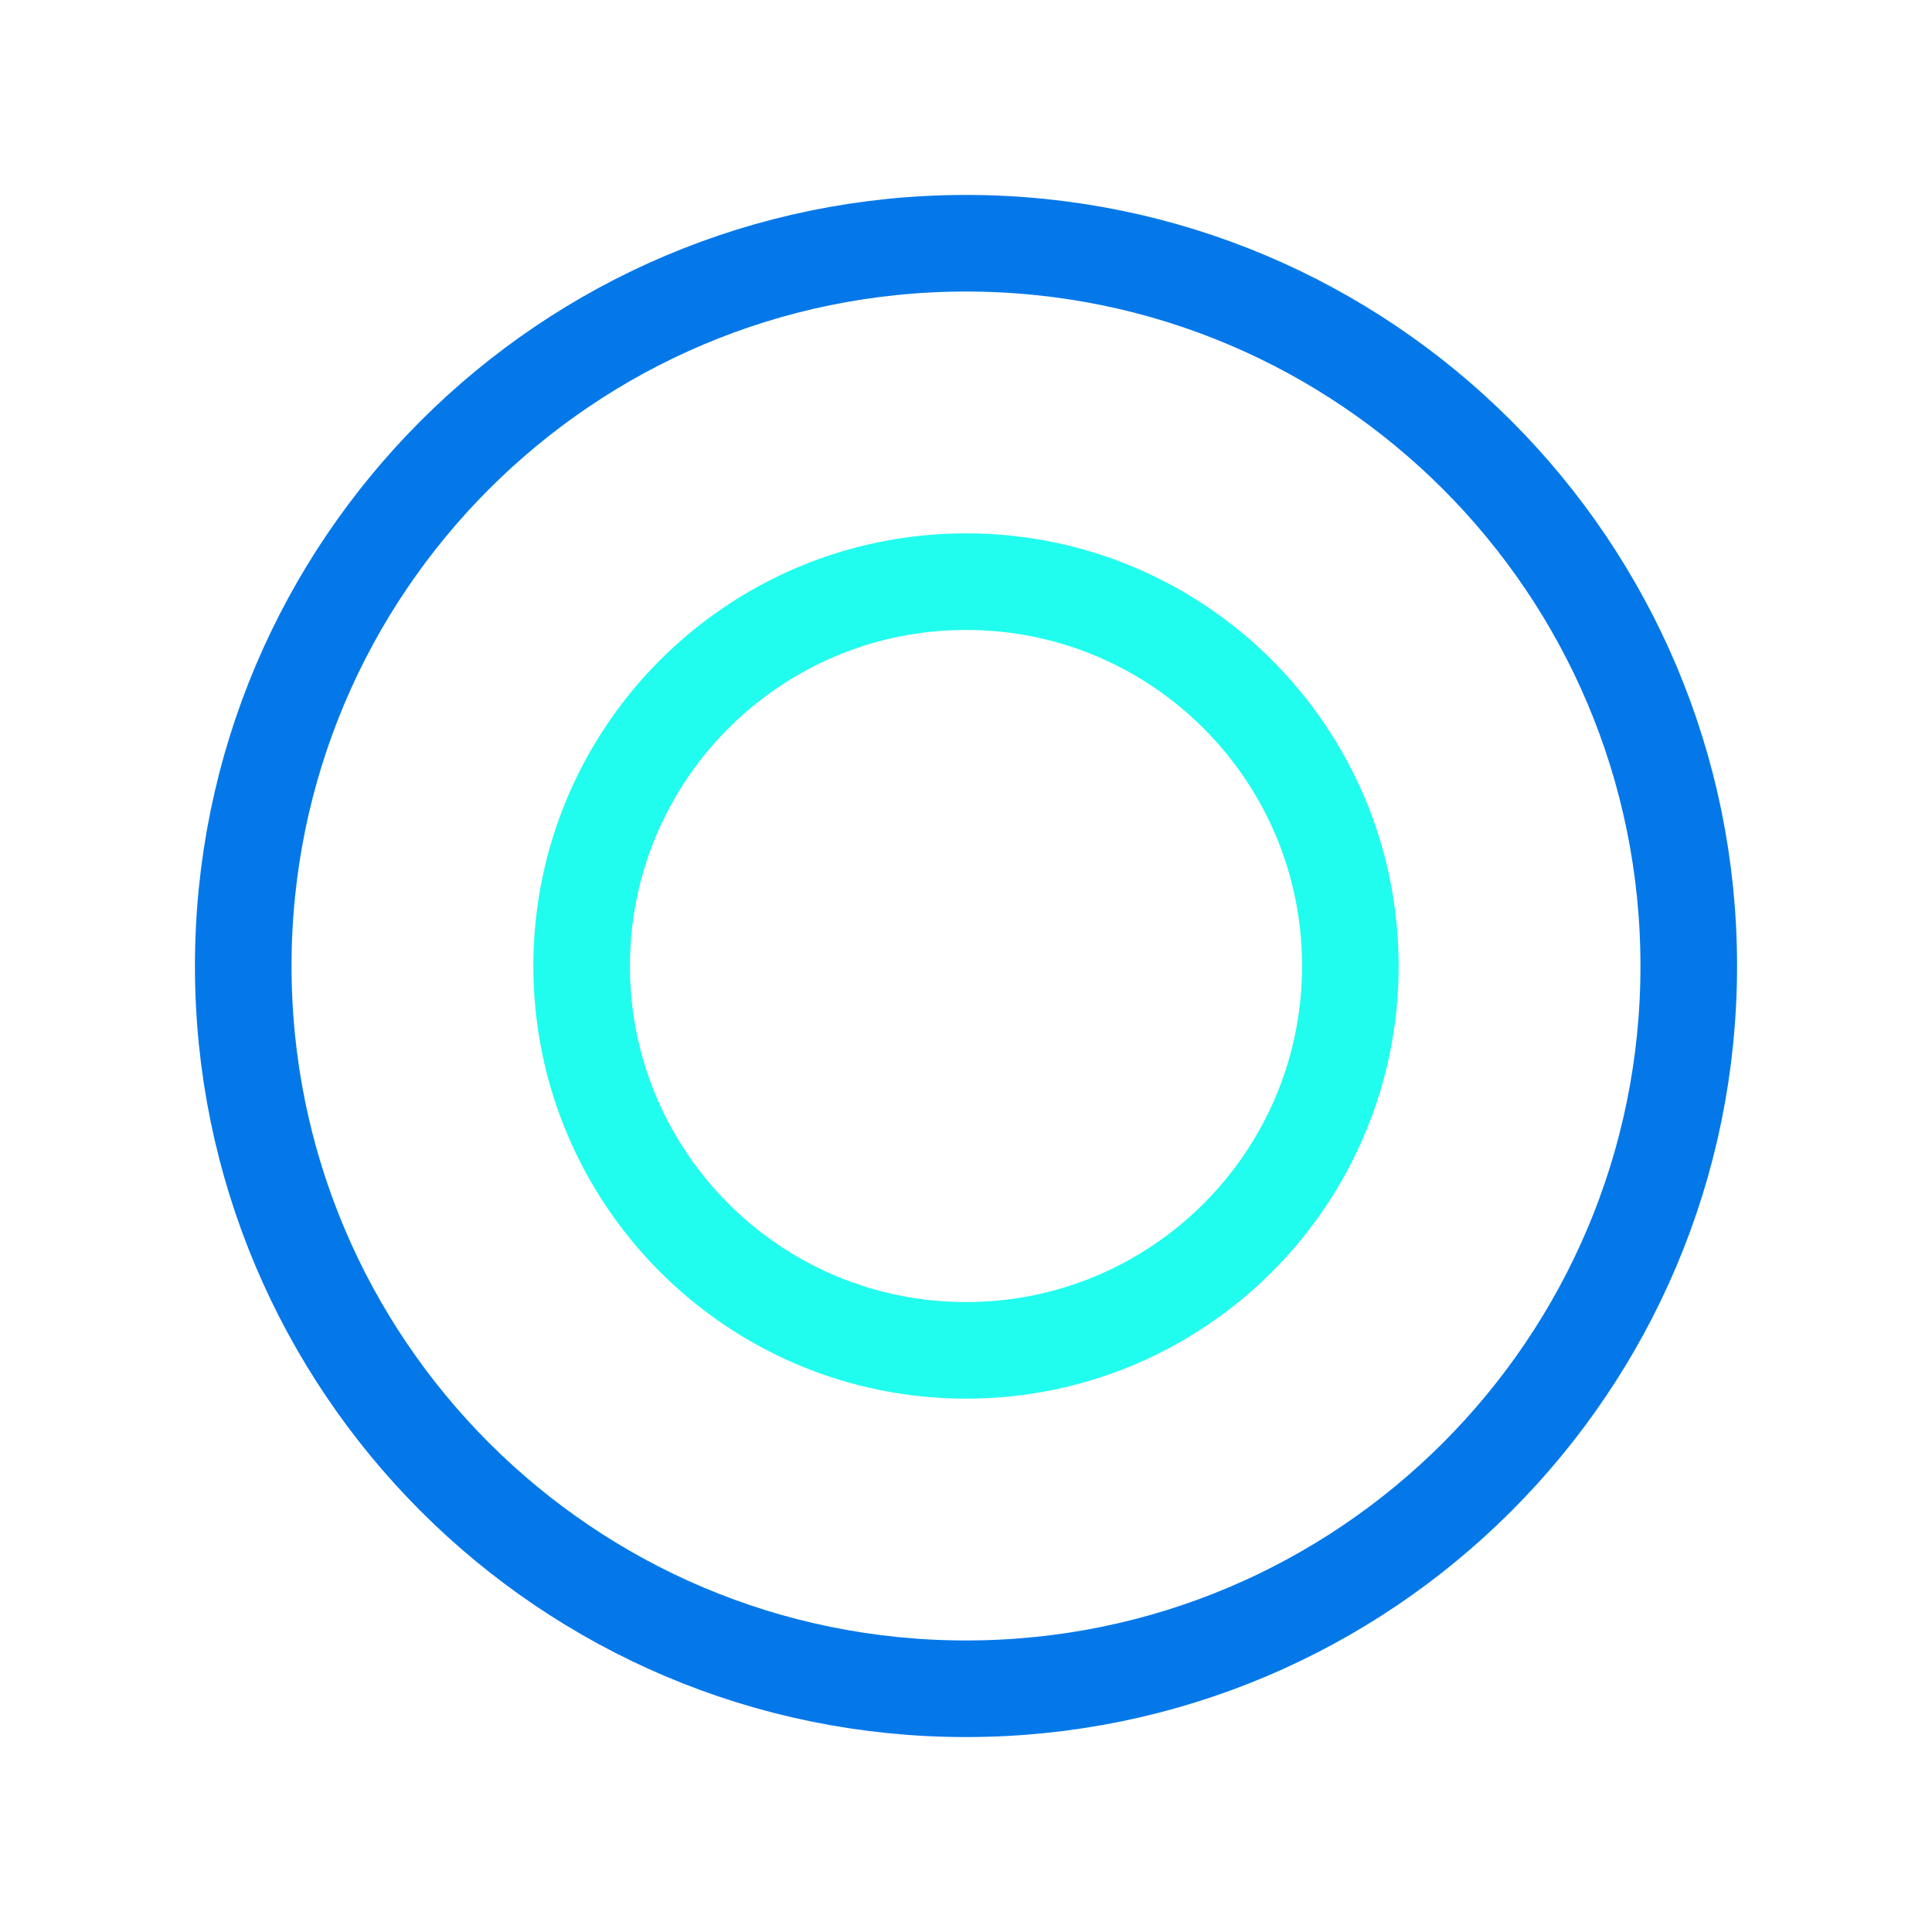
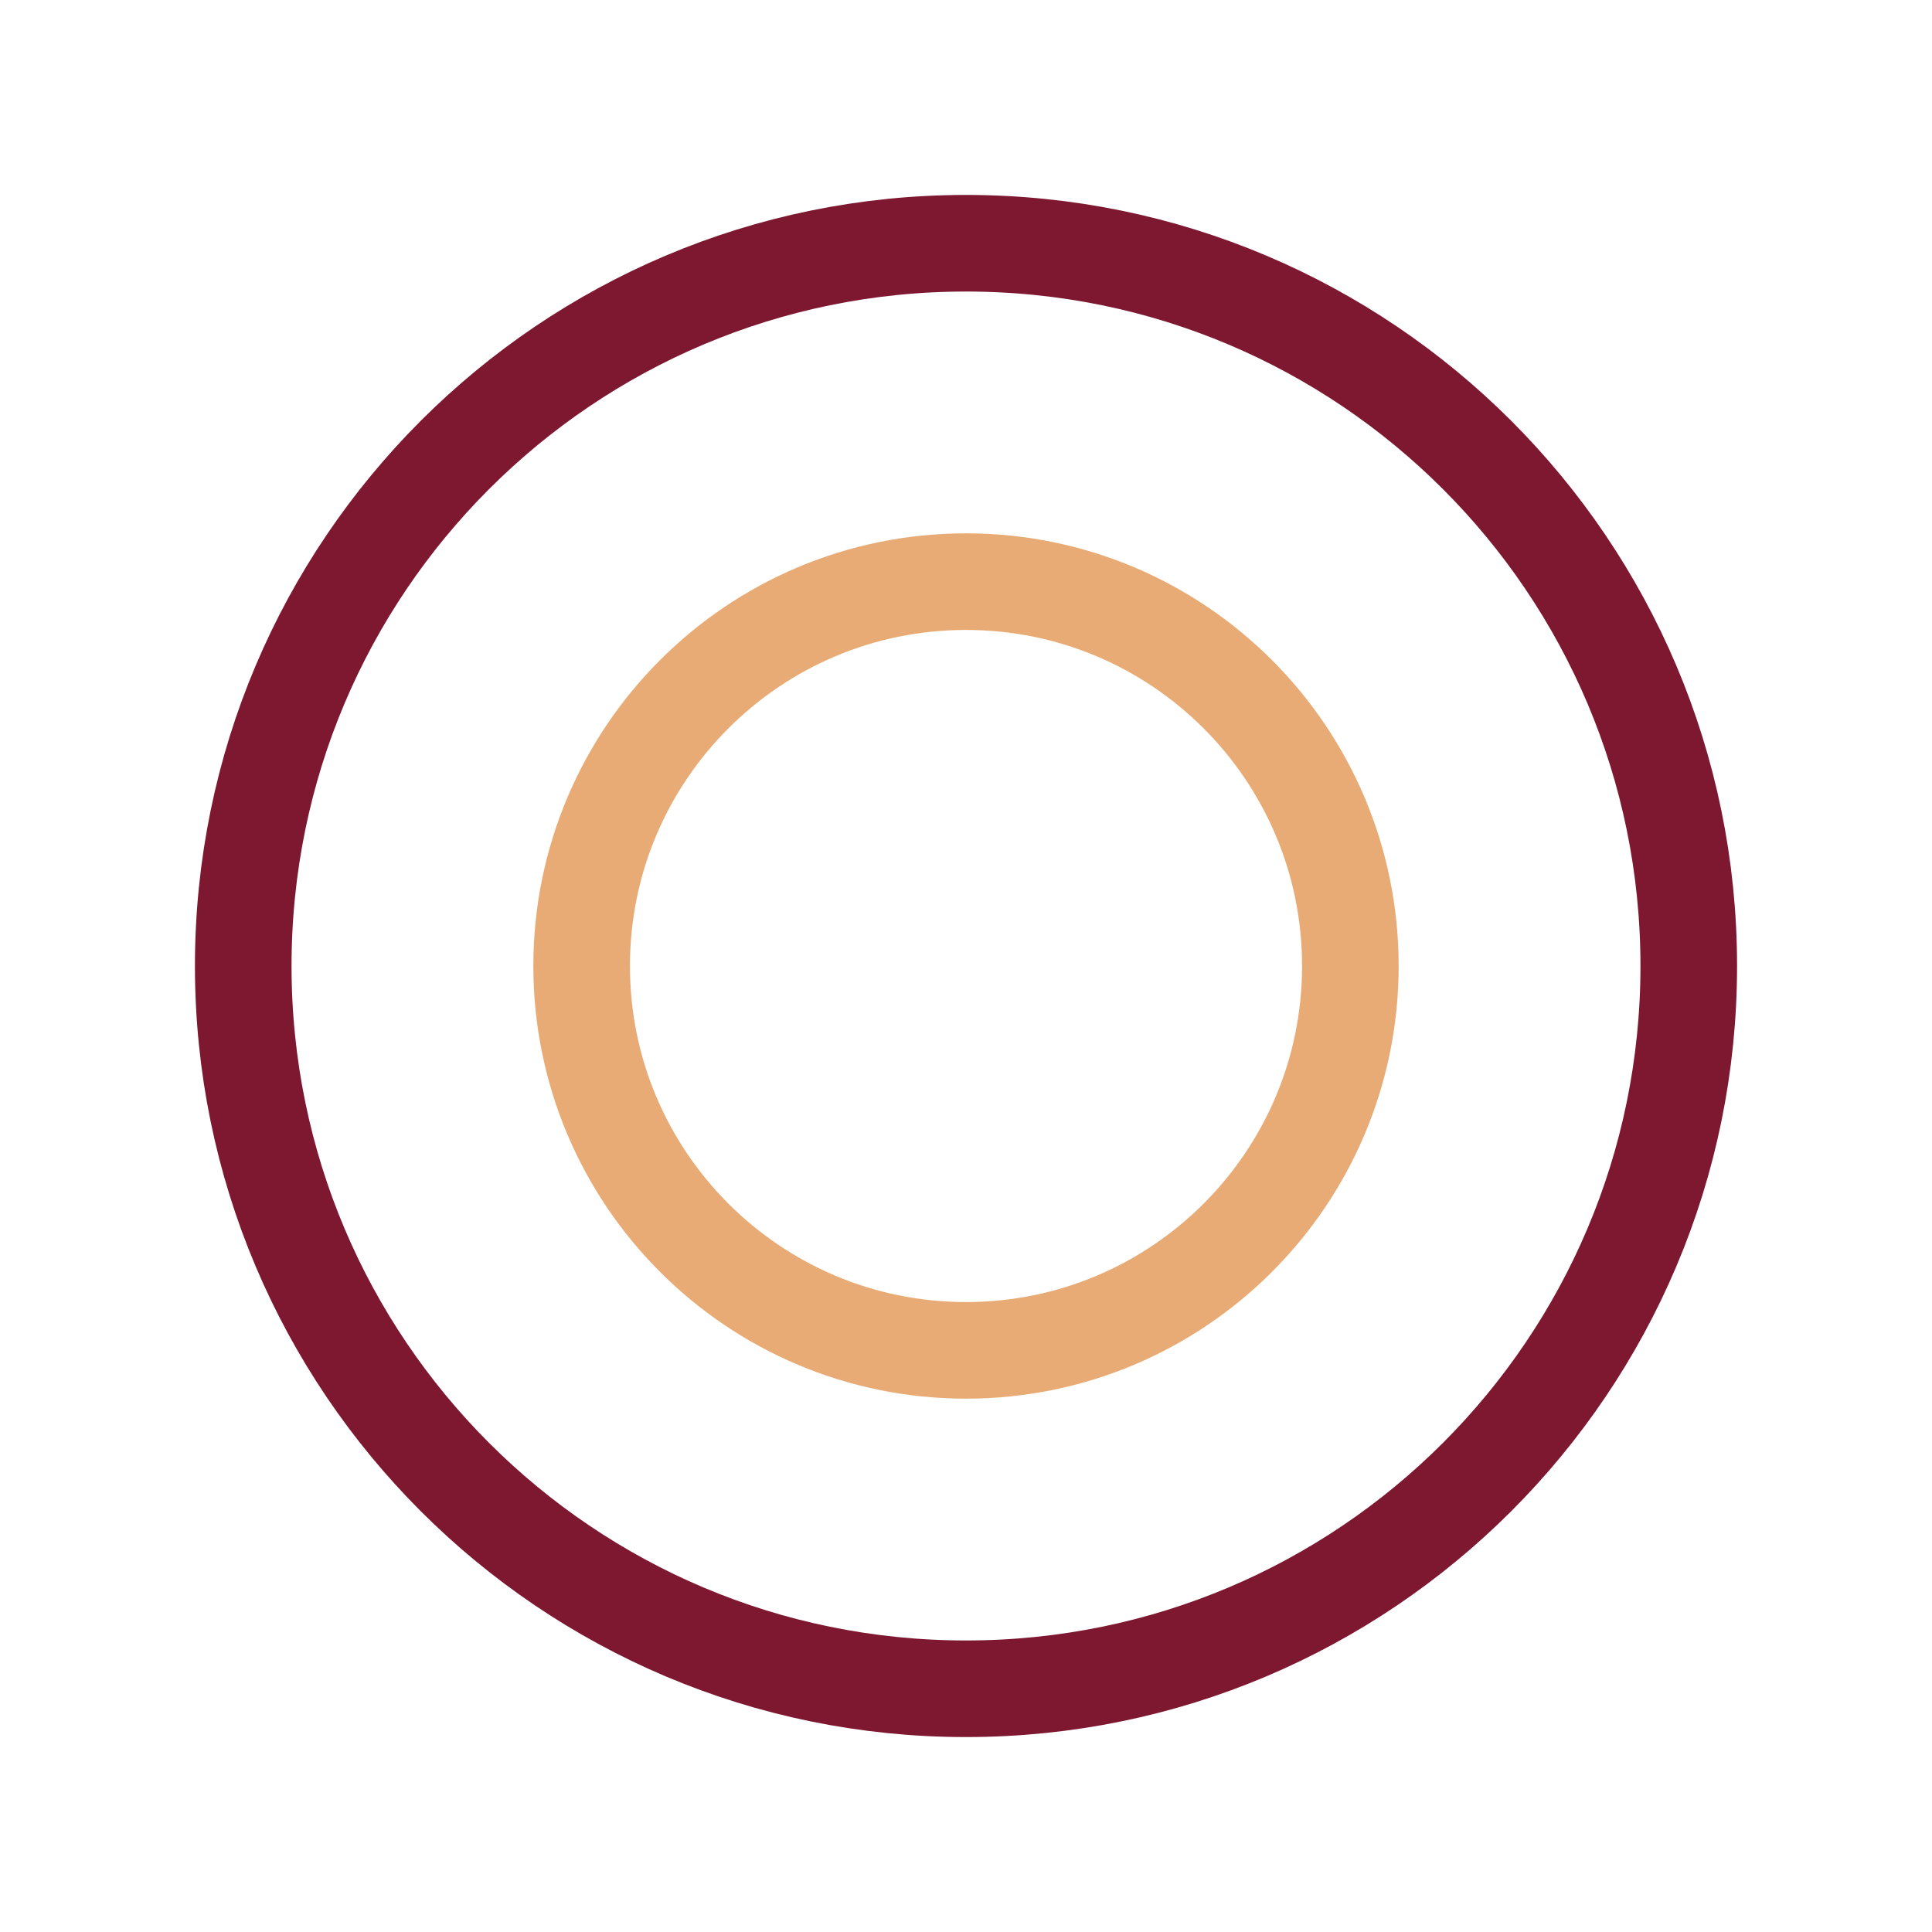
<svg xmlns="http://www.w3.org/2000/svg" style="margin:auto;background:#fff;display:block;" width="200px" height="200px" viewBox="0 0 100 100" preserveAspectRatio="xMidYMid">
-   <circle cx="50" cy="50" r="19.894" fill="none" stroke="#20fdee" stroke-width="5">
+   <circle cx="50" cy="50" r="19.894" fill="none" stroke="#E9AB75" stroke-width="5">
    <animate attributeName="r" repeatCount="indefinite" dur="1s" values="0;40" keyTimes="0;1" keySplines="0 0.2 0.8 1" calcMode="spline" begin="-0.5s" />
    <animate attributeName="opacity" repeatCount="indefinite" dur="1s" values="1;0" keyTimes="0;1" keySplines="0.2 0 0.8 1" calcMode="spline" begin="-0.5s" />
  </circle>
-   <circle cx="50" cy="50" r="37.41" fill="none" stroke="#0478e9" stroke-width="5">
+   <circle cx="50" cy="50" r="37.41" fill="none" stroke="#7E1830" stroke-width="5">
    <animate attributeName="r" repeatCount="indefinite" dur="1s" values="0;40" keyTimes="0;1" keySplines="0 0.2 0.8 1" calcMode="spline" />
    <animate attributeName="opacity" repeatCount="indefinite" dur="1s" values="1;0" keyTimes="0;1" keySplines="0.2 0 0.8 1" calcMode="spline" />
  </circle>
</svg>
